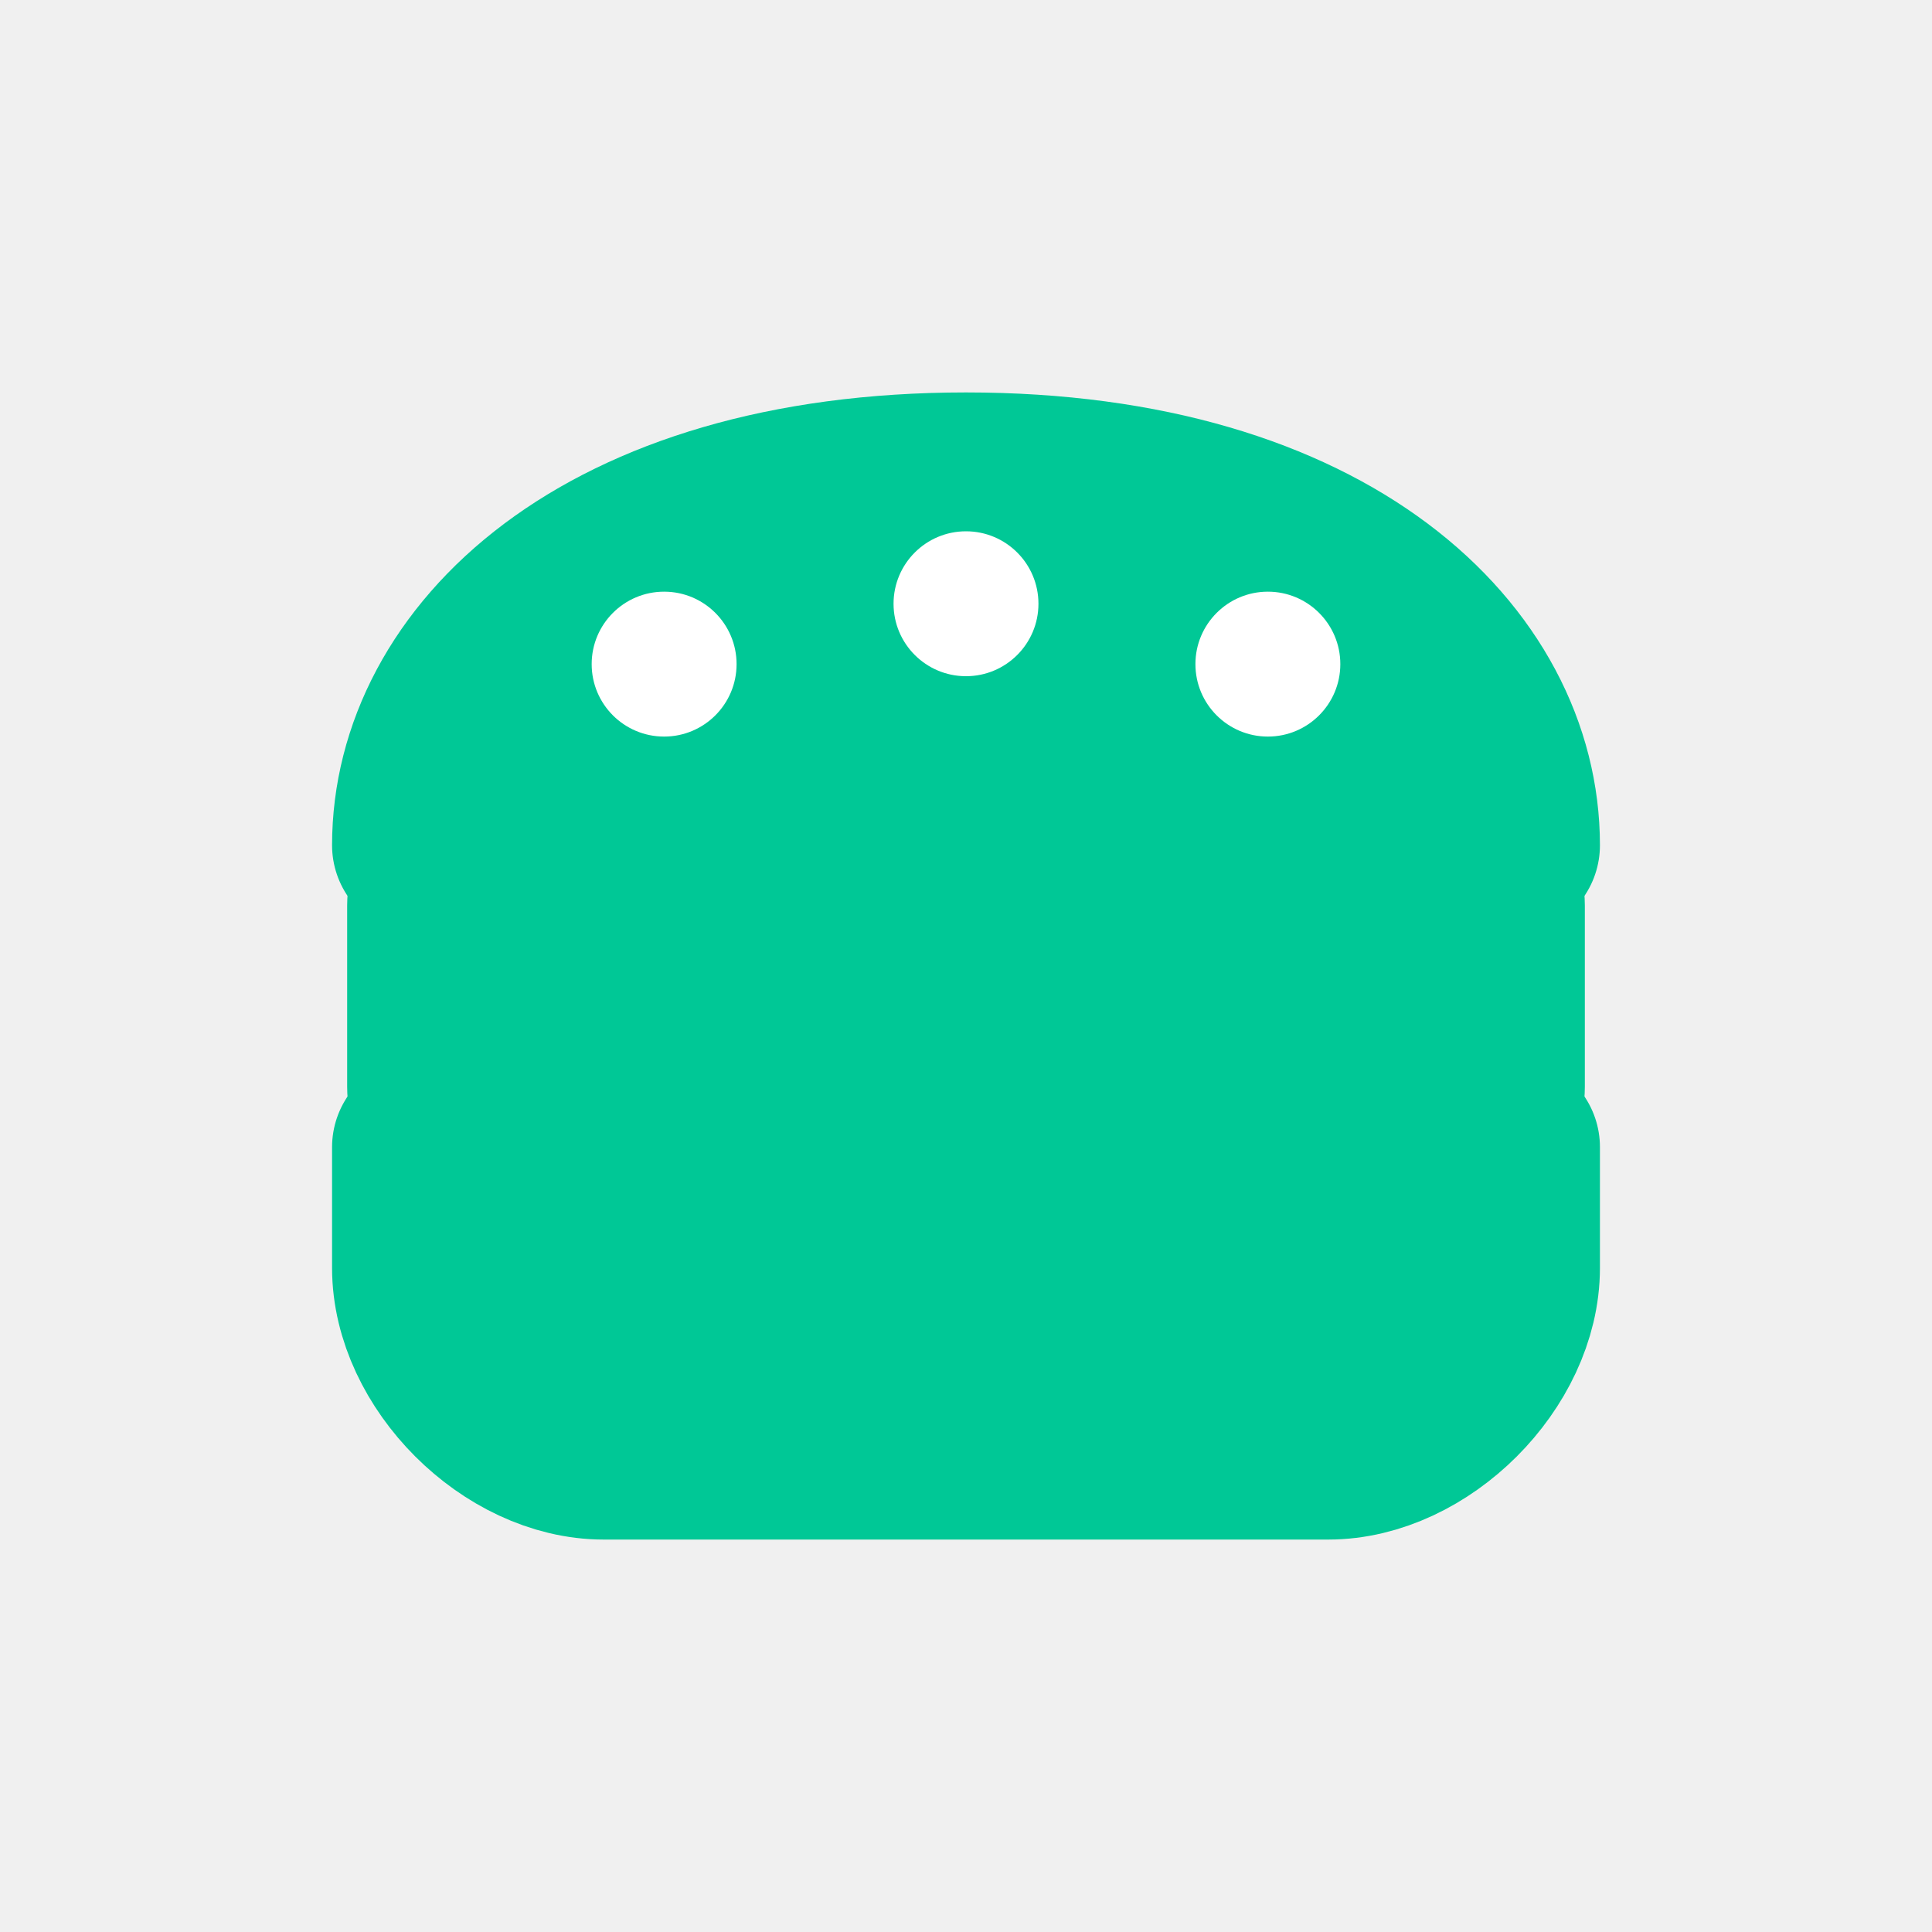
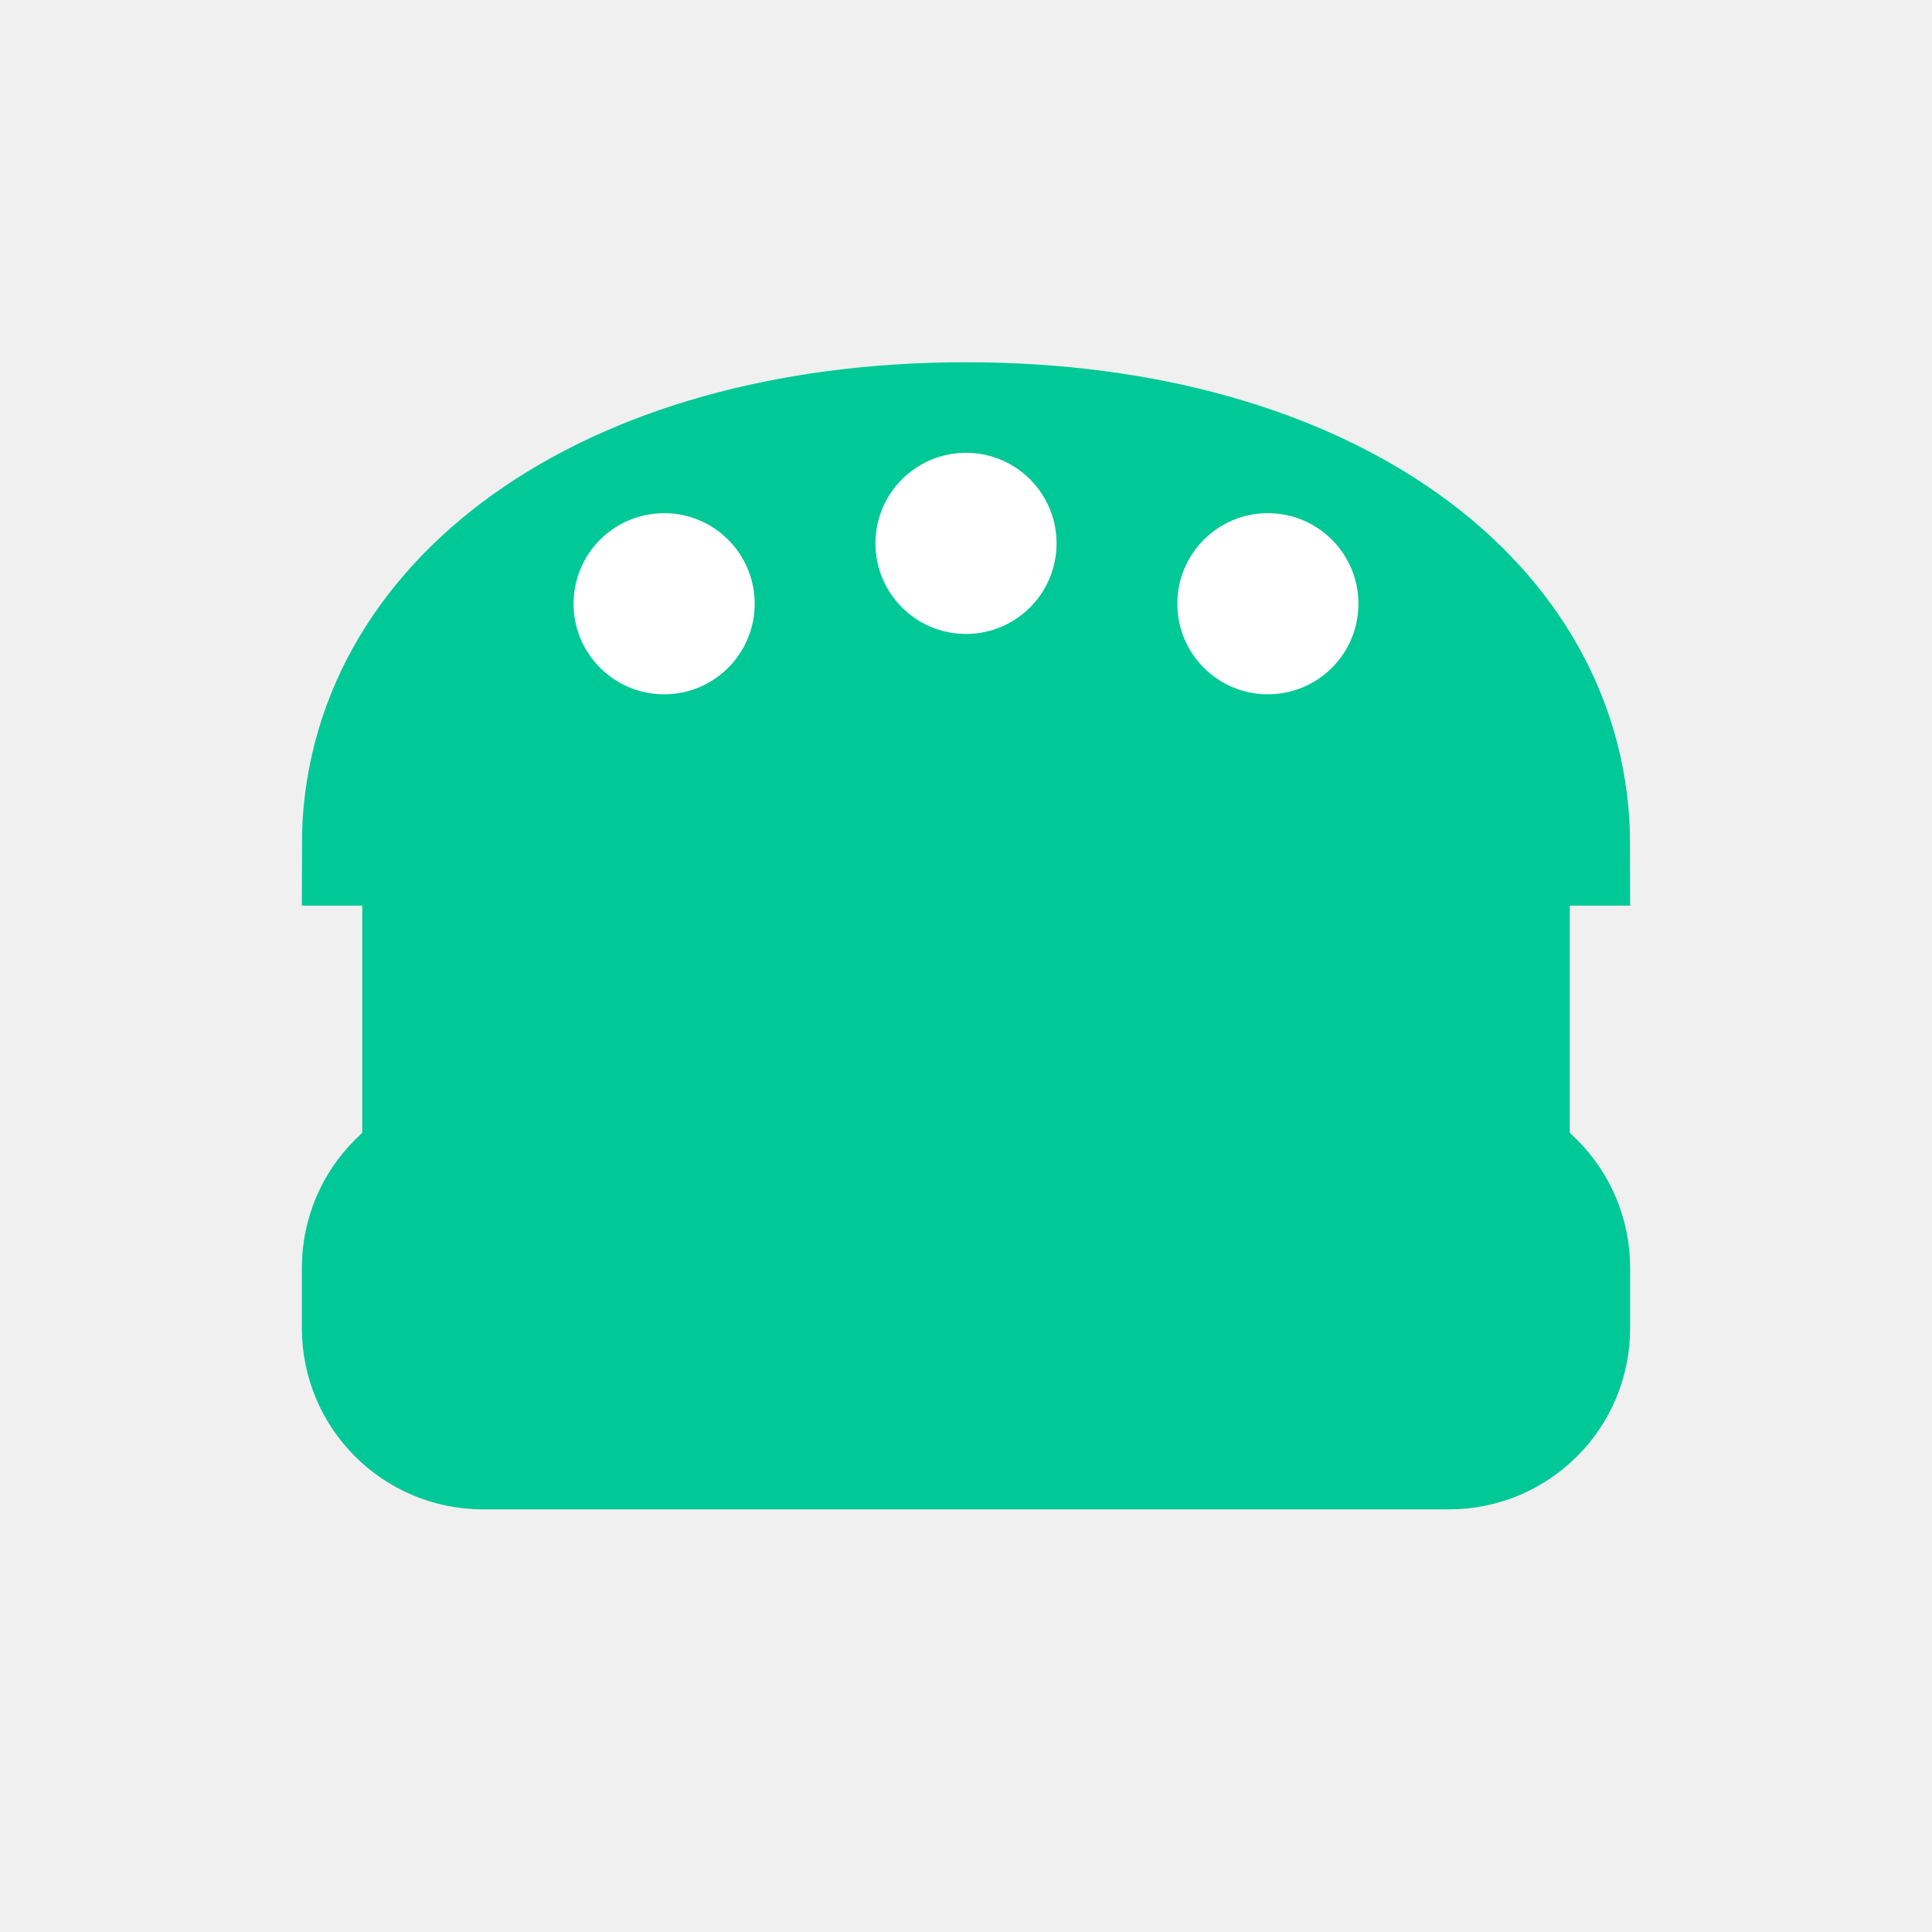
<svg xmlns="http://www.w3.org/2000/svg" width="32" height="32" viewBox="0 0 32 32" fill="none">
-   <path d="M7 14C7 11 10 8 16 8C22 8 25 11 25 14Z" fill="#00C896" stroke="#00C896" stroke-width="3" stroke-linecap="round" stroke-linejoin="round" />
-   <circle cx="11" cy="11" r="1.2" fill="white" />
-   <circle cx="16" cy="10" r="1.2" fill="white" />
-   <circle cx="21" cy="11" r="1.2" fill="white" />
-   <rect x="7" y="14" width="18" height="5" fill="#00C896" stroke="#00C896" stroke-width="2.5" rx="1" />
-   <path d="M7 19H25V21C25 22.5 23.5 24 22 24H10C8.5 24 7 22.5 7 21V19Z" fill="#00C896" stroke="#00C896" stroke-width="3" stroke-linejoin="round" />
+   <path d="M6 14C6 10 10 7 16 7C22 7 26 10 26 14H6Z" fill="#00C896" stroke="#00C896" stroke-width="2" />
+   <rect x="6" y="14" width="20" height="5" fill="#00C896" />
+   <rect x="6" y="19" width="20" height="5" rx="2" fill="#00C896" stroke="#00C896" stroke-width="2" />
+   <circle cx="11" cy="10" r="1.5" fill="white" />
+   <circle cx="16" cy="9" r="1.5" fill="white" />
+   <circle cx="21" cy="10" r="1.5" fill="white" />
</svg>
